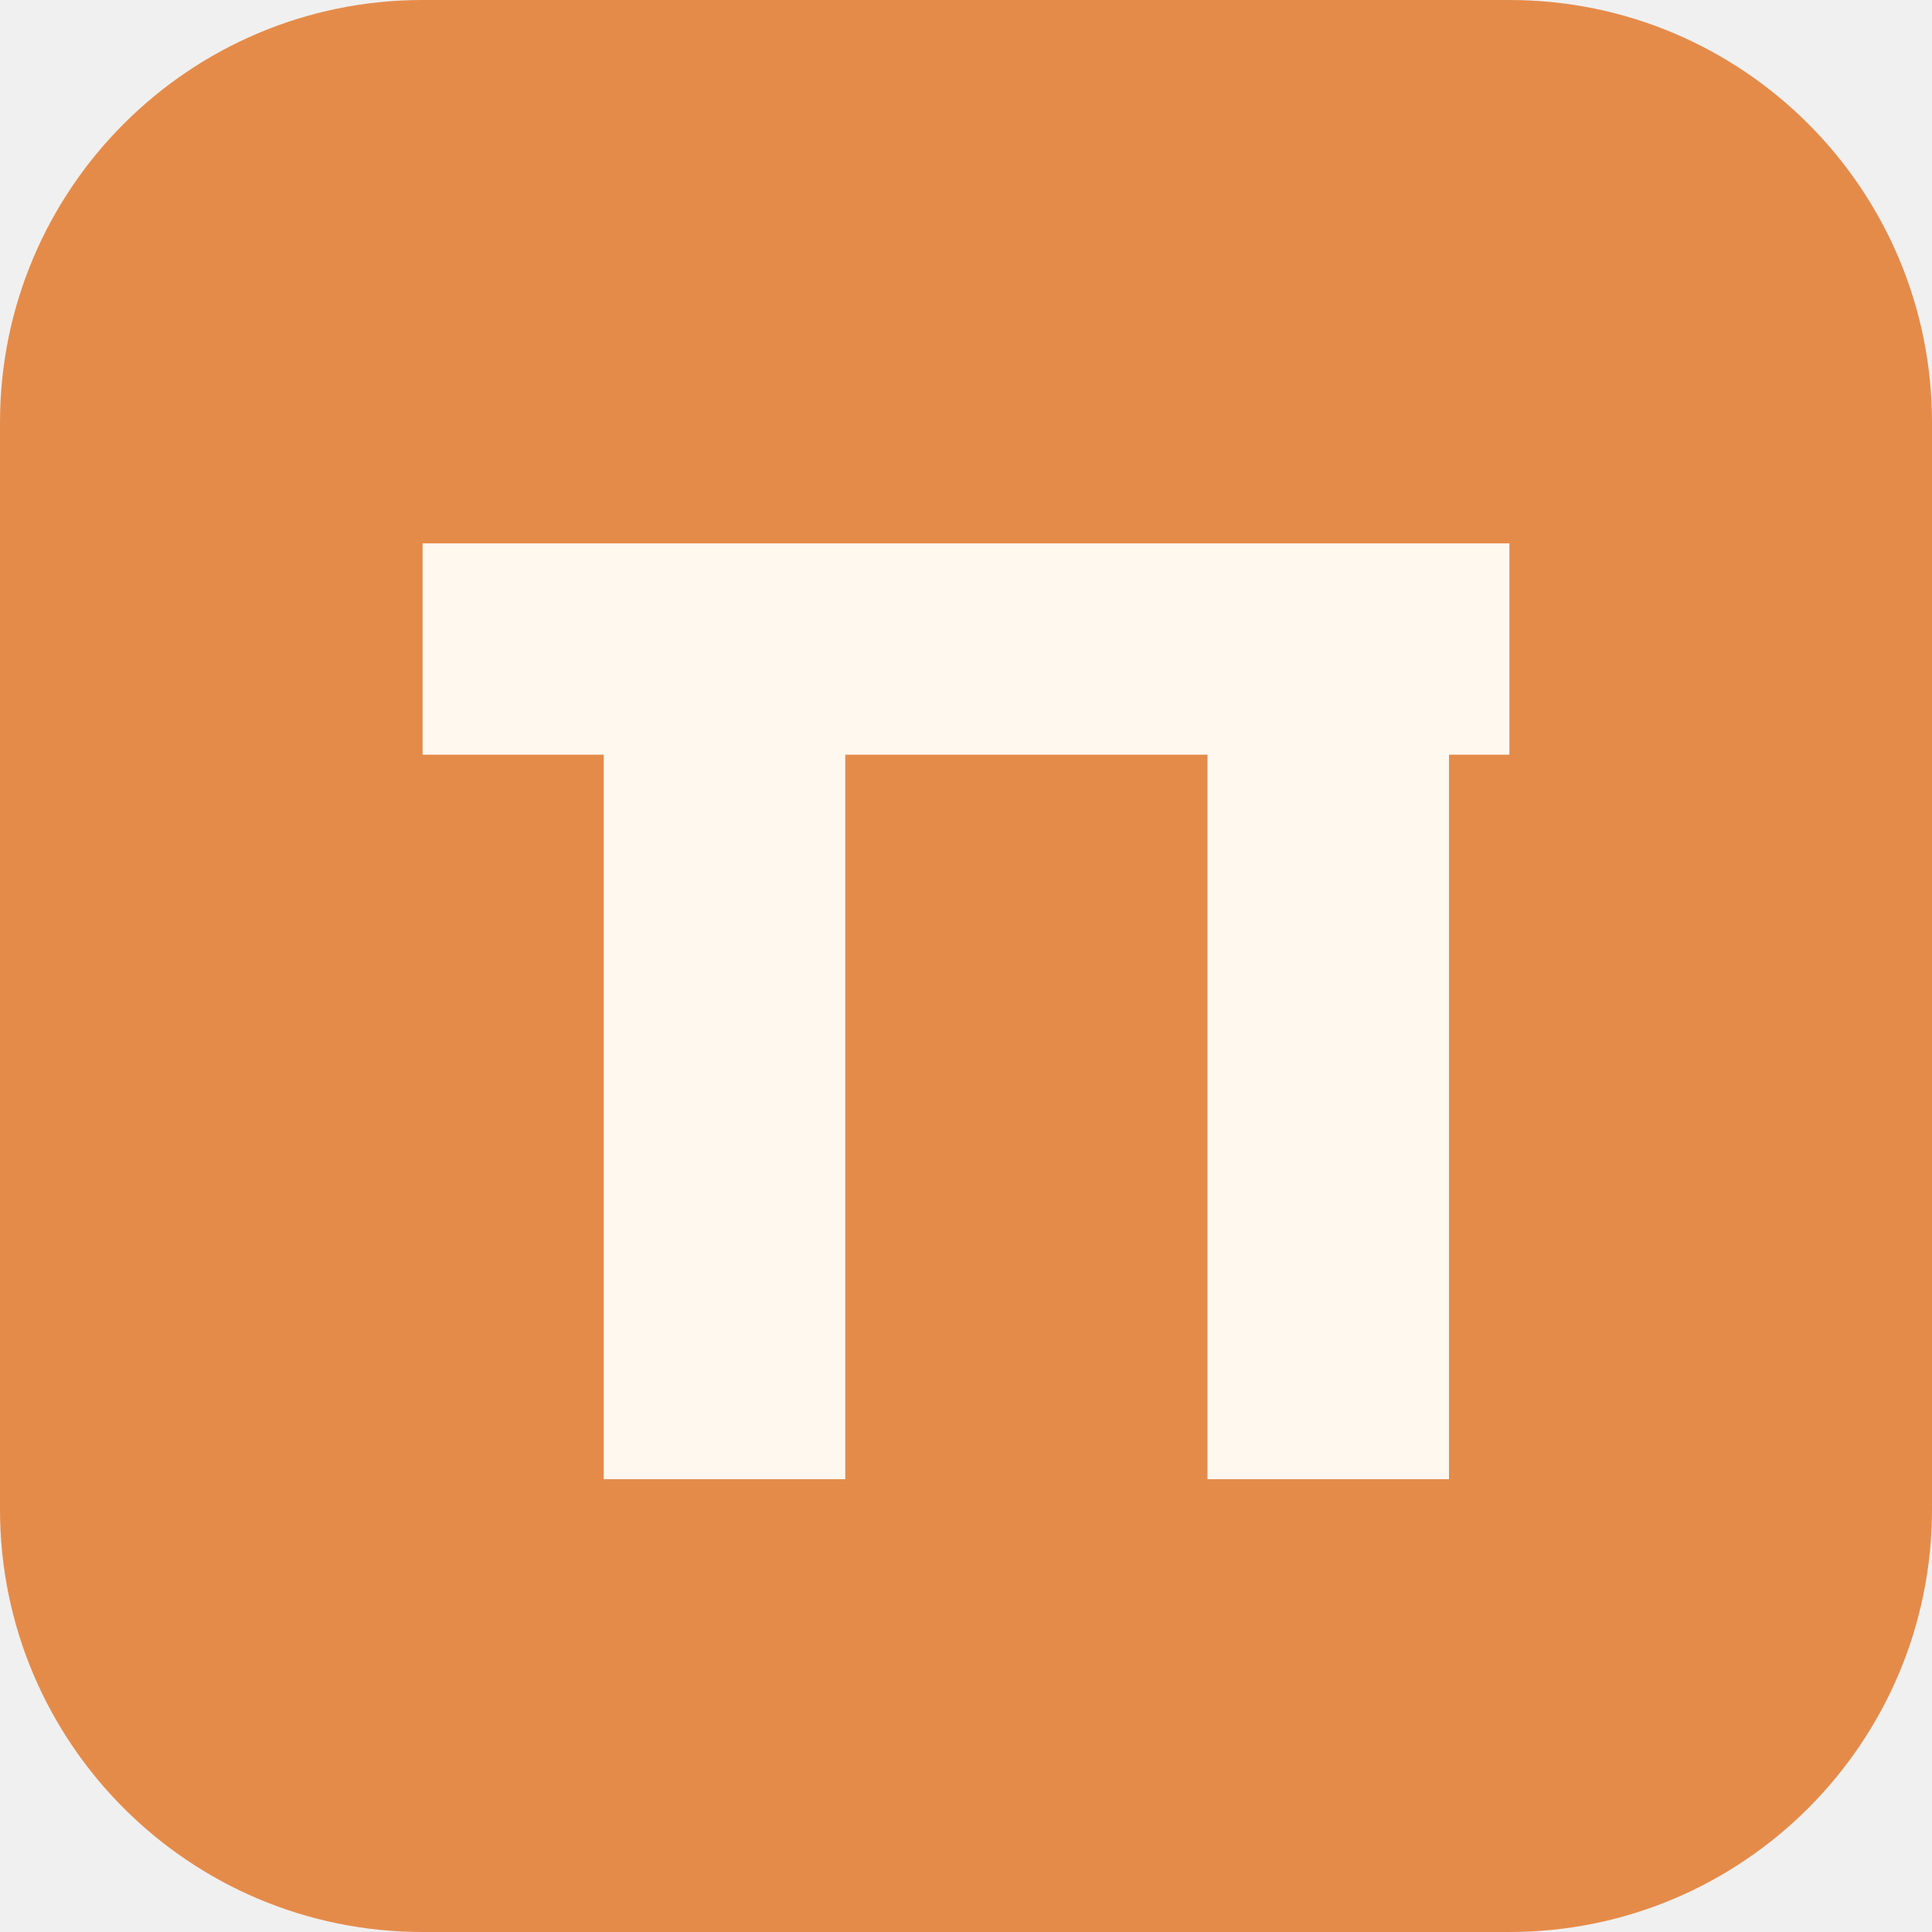
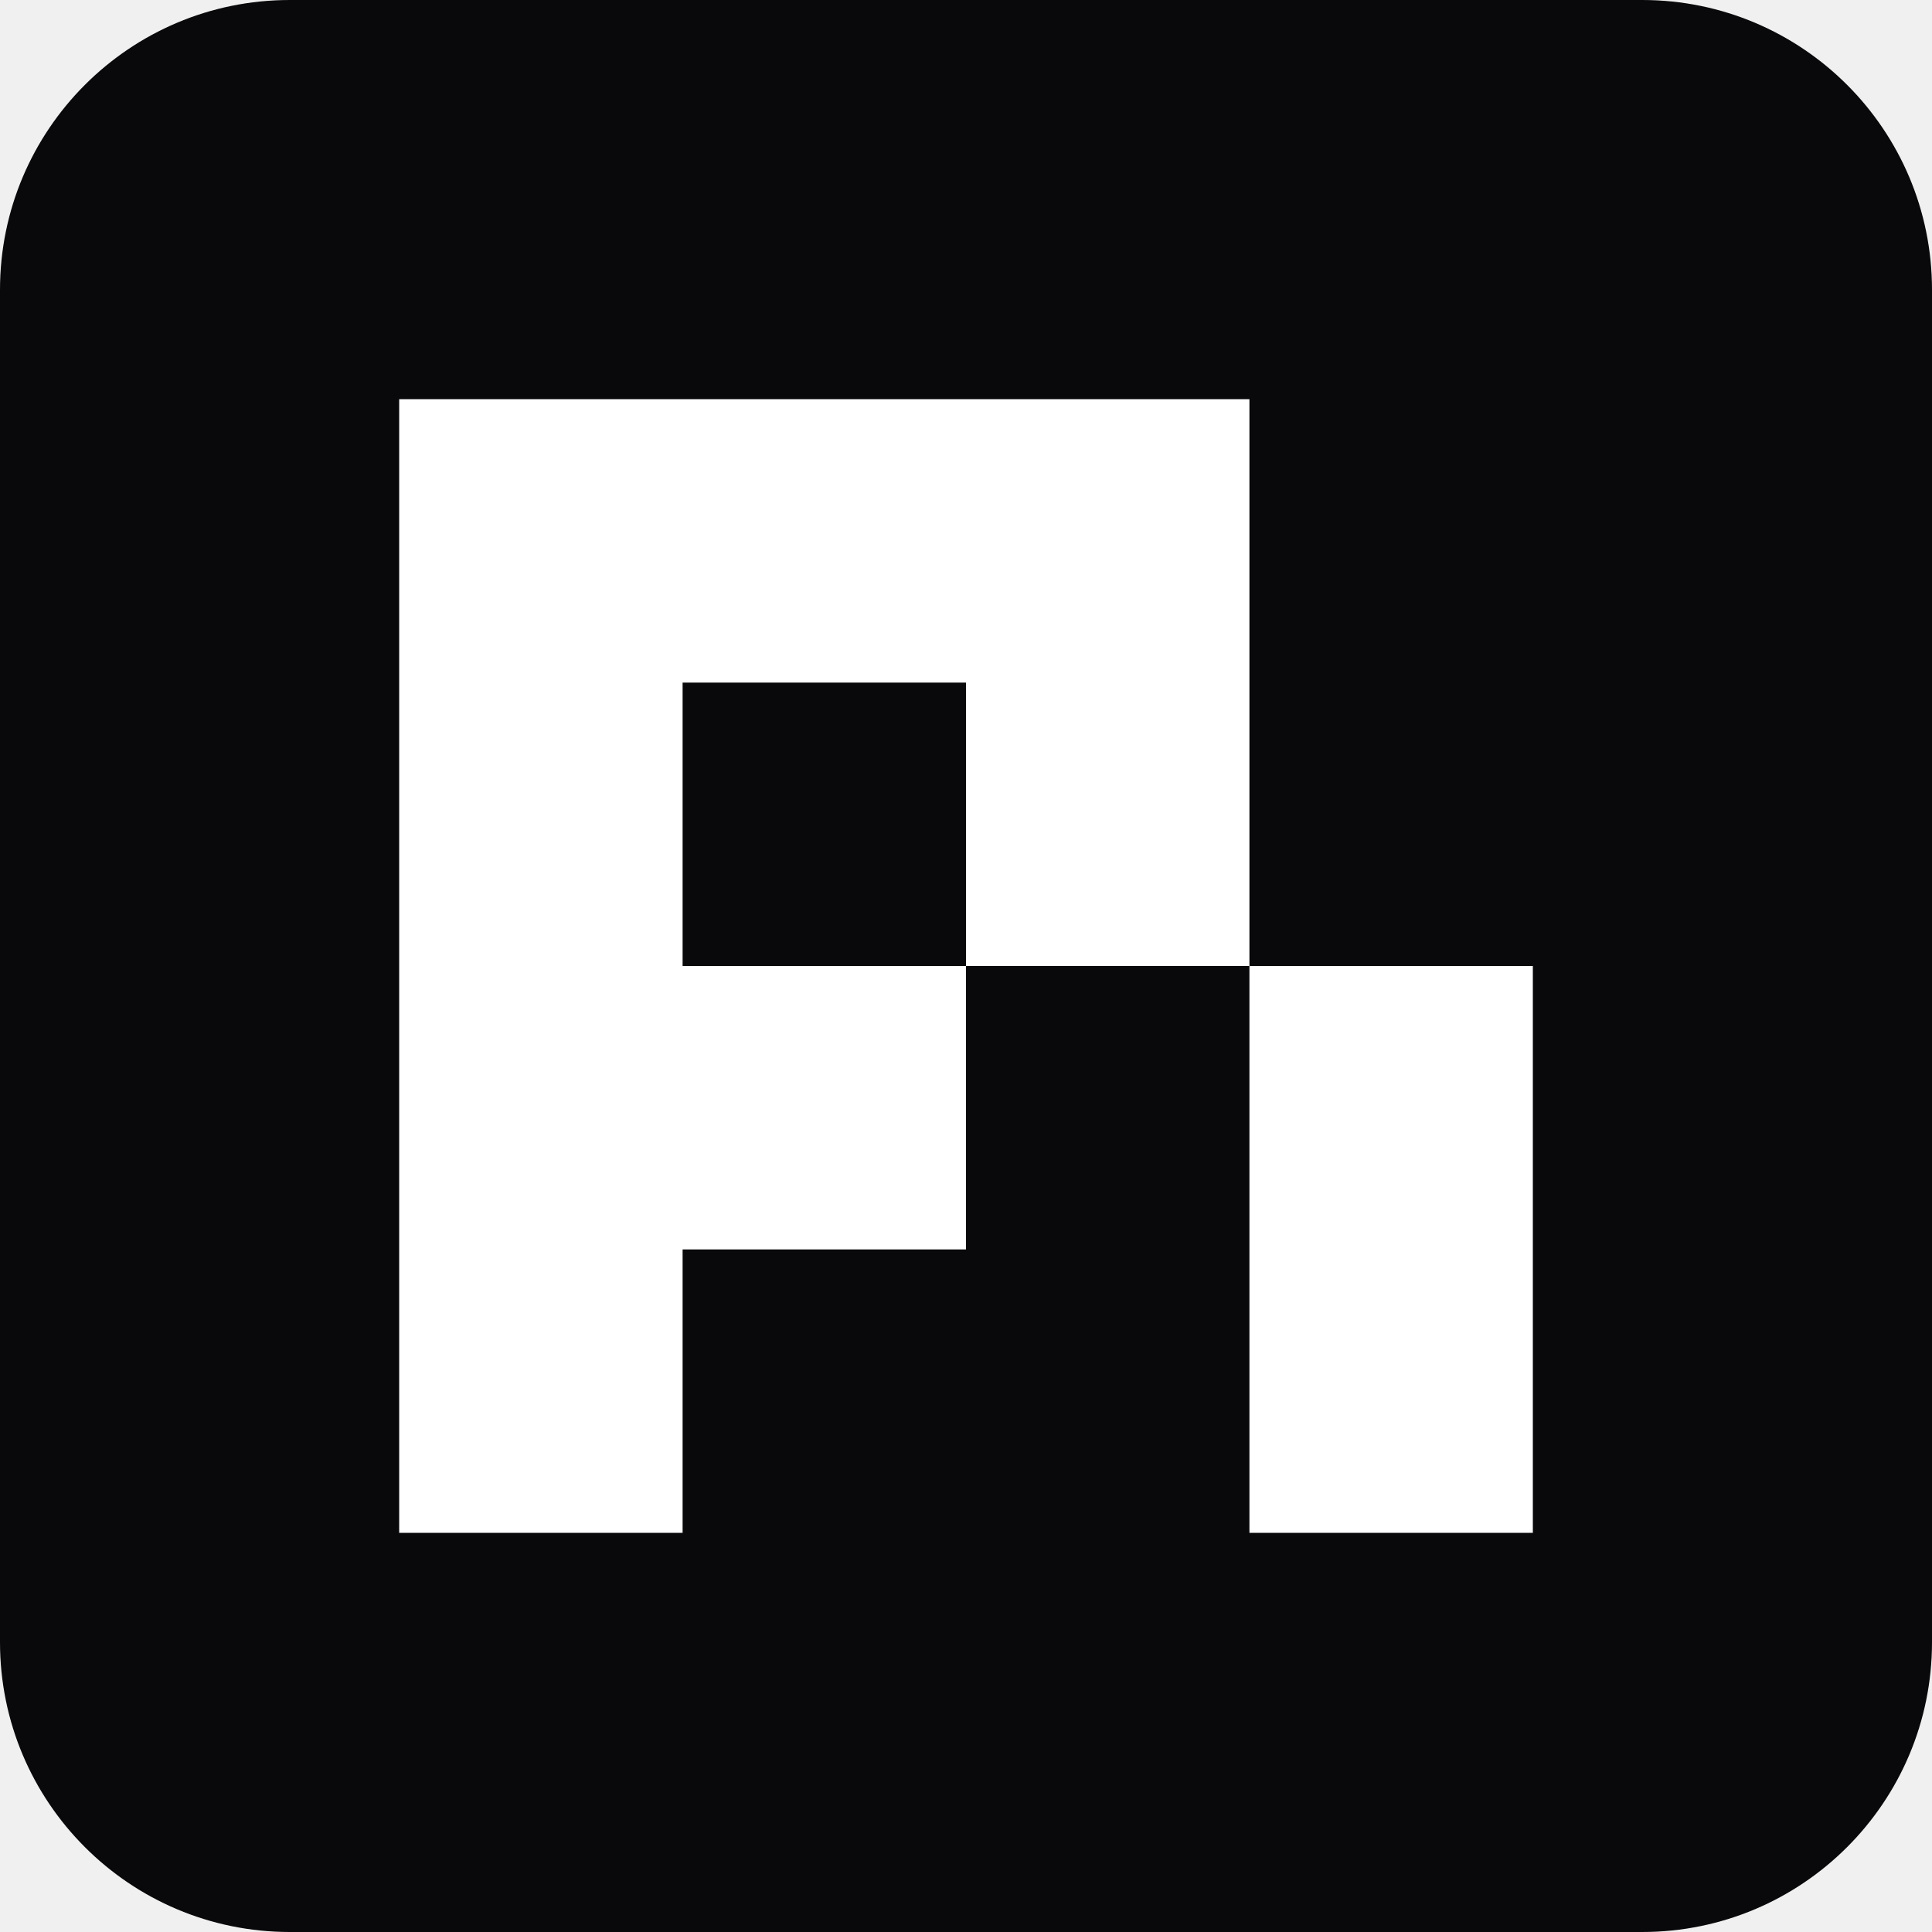
- <svg xmlns="http://www.w3.org/2000/svg" viewBox="0 0 64 64" role="img" aria-label="Pi">
-   <rect width="64" height="64" rx="14" fill="#e58b4a" />
-   <path d="M14 18h36v7H14zM20 25h8v24h-8zM40 25h8v24h-8z" fill="#fff8ef" />
+ <svg xmlns="http://www.w3.org/2000/svg" viewBox="0 0 800 800" role="img" aria-label="Pi">
+   <rect width="800" height="800" rx="120" fill="#09090b" />
+   <path fill="#fff" fill-rule="evenodd" d="M165.29 165.29H517.36V400H400V517.36H282.65V634.72H165.29ZM282.65 282.65V400H400V282.65Z" />
+   <path fill="#fff" d="M517.36 400H634.72V634.72H517.36Z" />
</svg>
